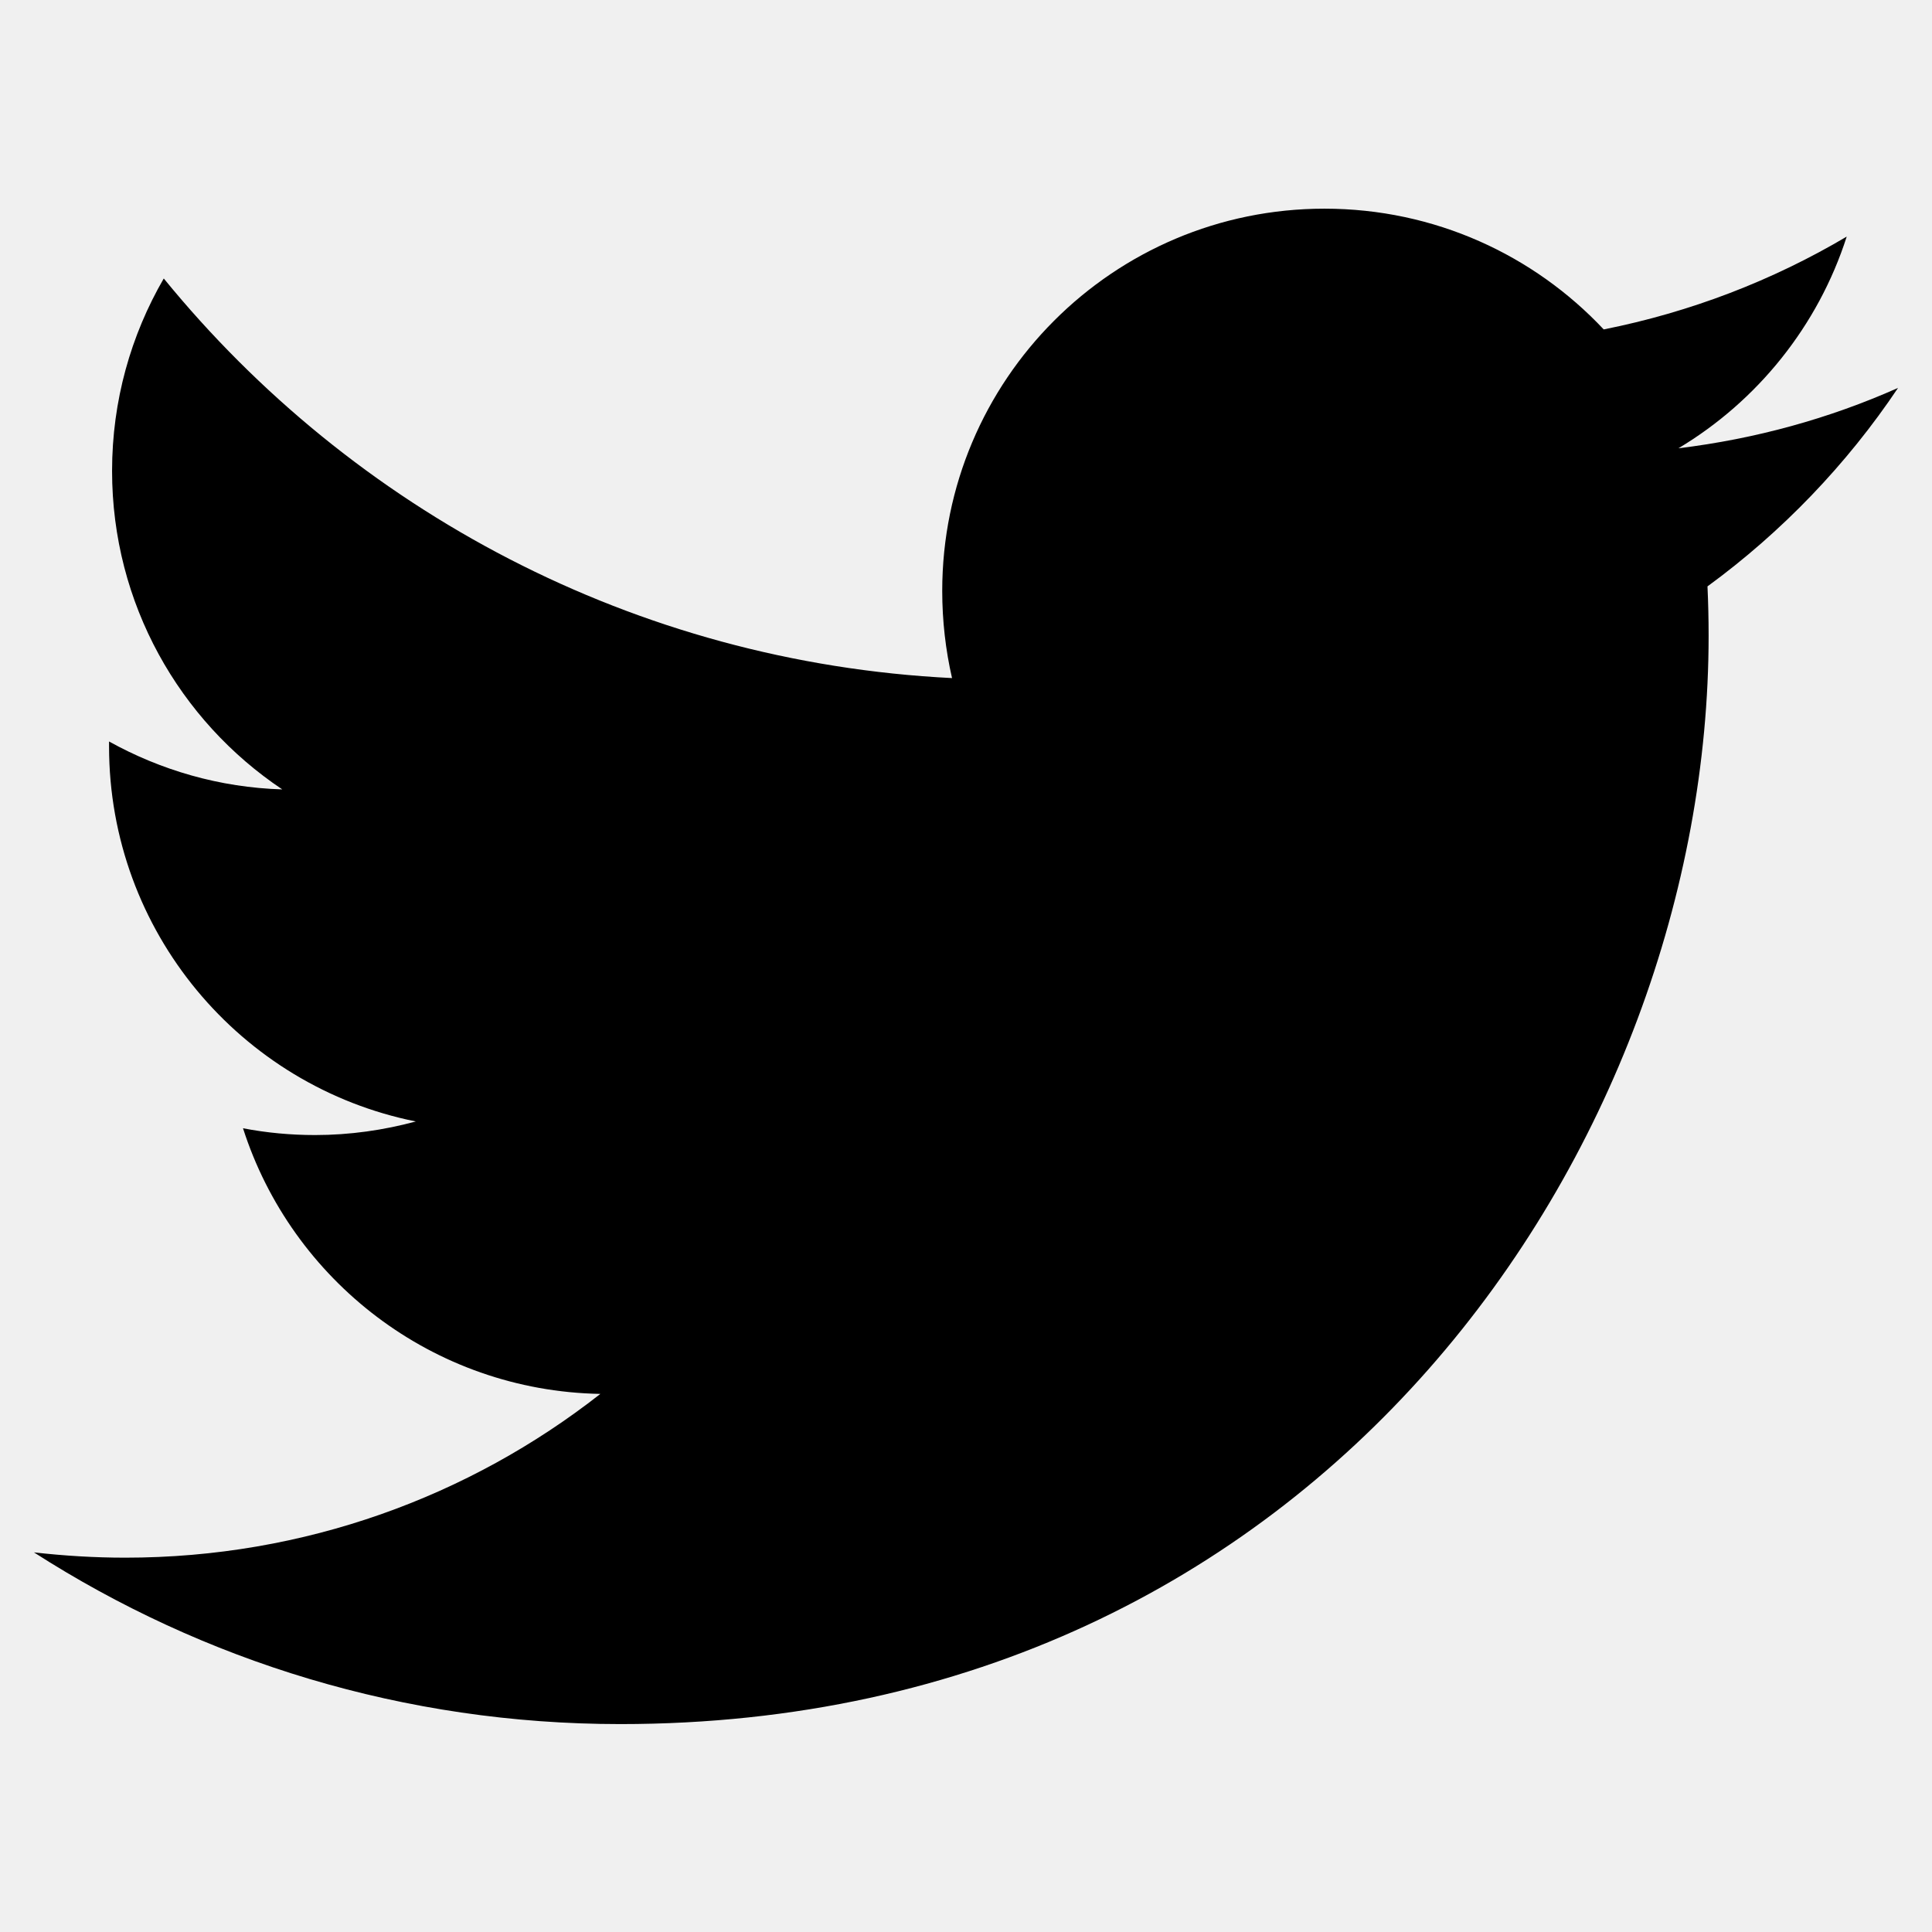
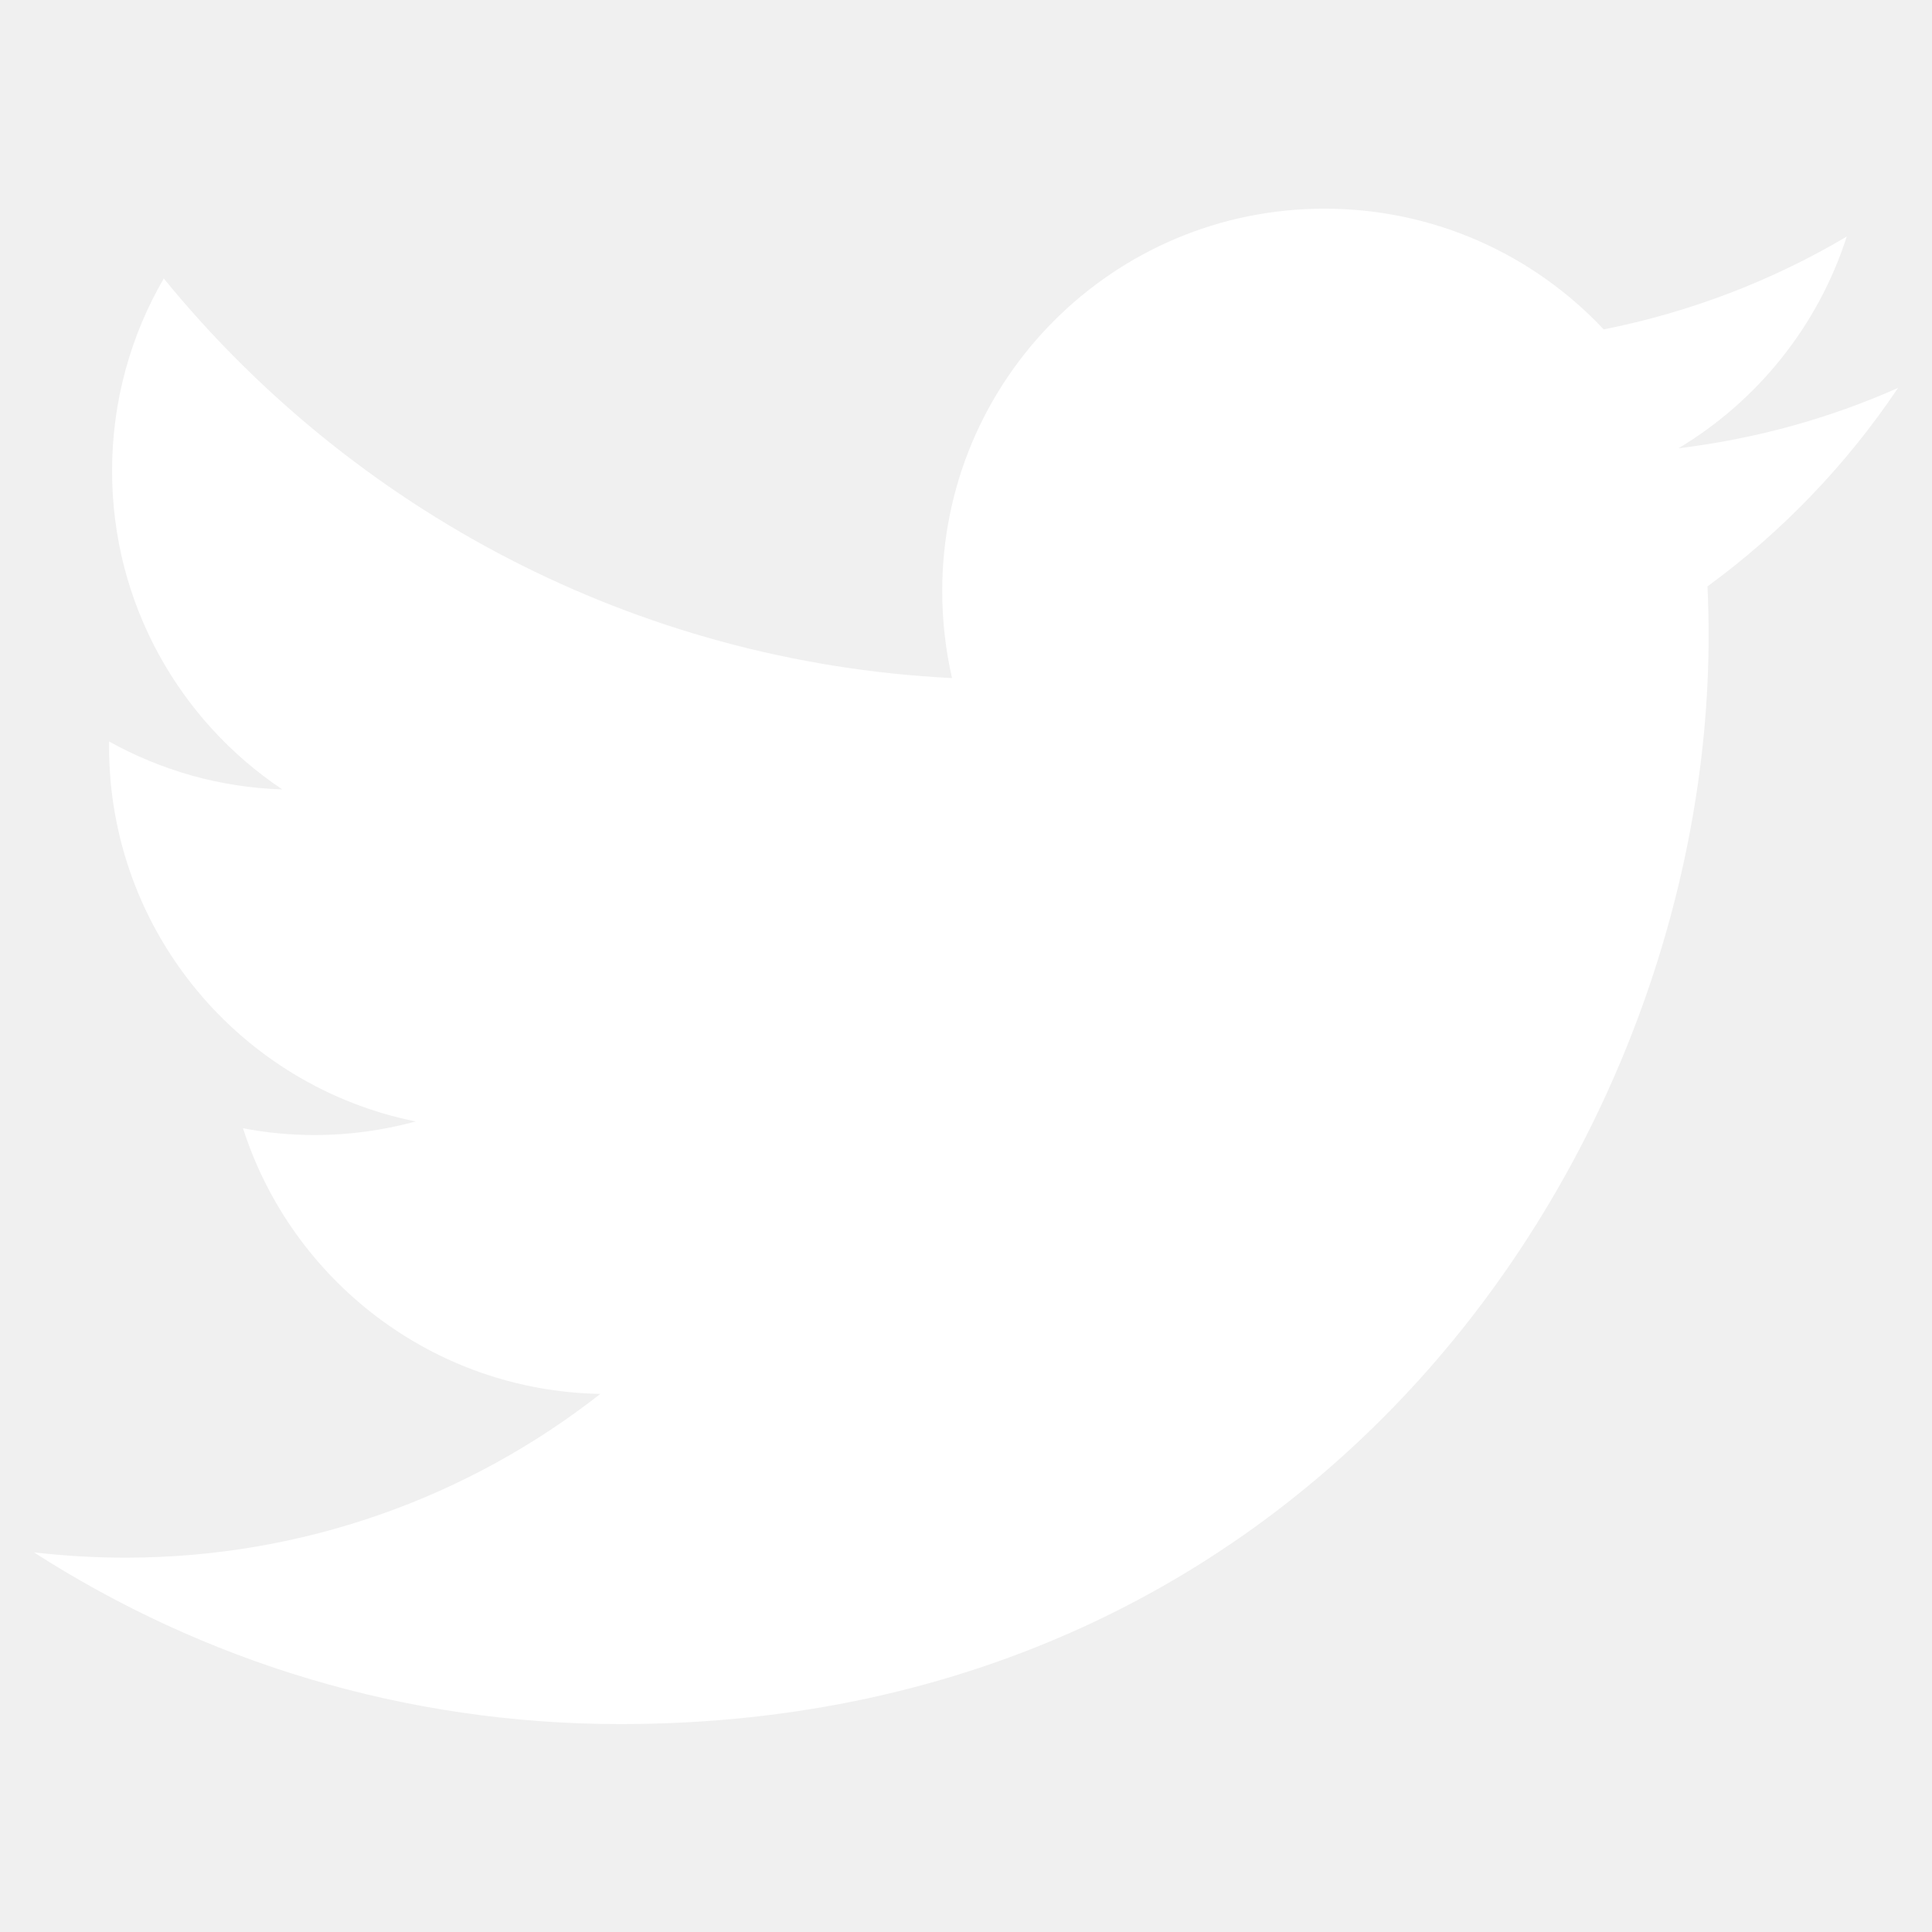
<svg xmlns="http://www.w3.org/2000/svg" version="1.1" id="Capa_1" x="0px" y="0px" width="512px" height="512px" viewBox="0 0 512 512" style="enable-background:new 0 0 512 512;" xml:space="preserve">
  <g>
-     <path d="M503,102.8c-18.2,8.1-37.7,13.5-58.2,16c20.9-12.5,37-32.4,44.6-56.1c-19.6,11.6-41.3,20-64.4,24.6   c-18.5-19.7-44.8-32-74-32c-56,0-101.3,45.4-101.3,101.3c0,7.9,0.9,15.7,2.6,23.1c-84.2-4.2-158.9-44.6-208.9-105.9   c-8.7,15-13.7,32.4-13.7,51c0,35.2,17.9,66.2,45.1,84.4c-16.6-0.5-32.2-5.1-45.9-12.7c0,0.4,0,0.8,0,1.3   c0,49.1,34.9,90.1,81.3,99.4c-8.5,2.3-17.5,3.6-26.7,3.6c-6.5,0-12.9-0.6-19.1-1.8c12.9,40.3,50.3,69.6,94.7,70.4   c-34.7,27.2-78.4,43.4-125.9,43.4c-8.2,0-16.2-0.5-24.2-1.4c44.9,28.8,98.1,45.5,155.4,45.5c186.4,0,288.4-154.4,288.4-288.4   c0-4.4-0.1-8.8-0.3-13.1C472.2,141,489.4,123.1,503,102.8z" />
+     <path fill="#ffffff" d="M503,102.8c-18.2,8.1-37.7,13.5-58.2,16c20.9-12.5,37-32.4,44.6-56.1c-19.6,11.6-41.3,20-64.4,24.6   c-18.5-19.7-44.8-32-74-32c-56,0-101.3,45.4-101.3,101.3c0,7.9,0.9,15.7,2.6,23.1c-84.2-4.2-158.9-44.6-208.9-105.9   c-8.7,15-13.7,32.4-13.7,51c0,35.2,17.9,66.2,45.1,84.4c-16.6-0.5-32.2-5.1-45.9-12.7c0,0.4,0,0.8,0,1.3   c0,49.1,34.9,90.1,81.3,99.4c-8.5,2.3-17.5,3.6-26.7,3.6c-6.5,0-12.9-0.6-19.1-1.8c12.9,40.3,50.3,69.6,94.7,70.4   c-34.7,27.2-78.4,43.4-125.9,43.4c-8.2,0-16.2-0.5-24.2-1.4c44.9,28.8,98.1,45.5,155.4,45.5c186.4,0,288.4-154.4,288.4-288.4   c0-4.4-0.1-8.8-0.3-13.1C472.2,141,489.4,123.1,503,102.8z" />
  </g>
</svg>
